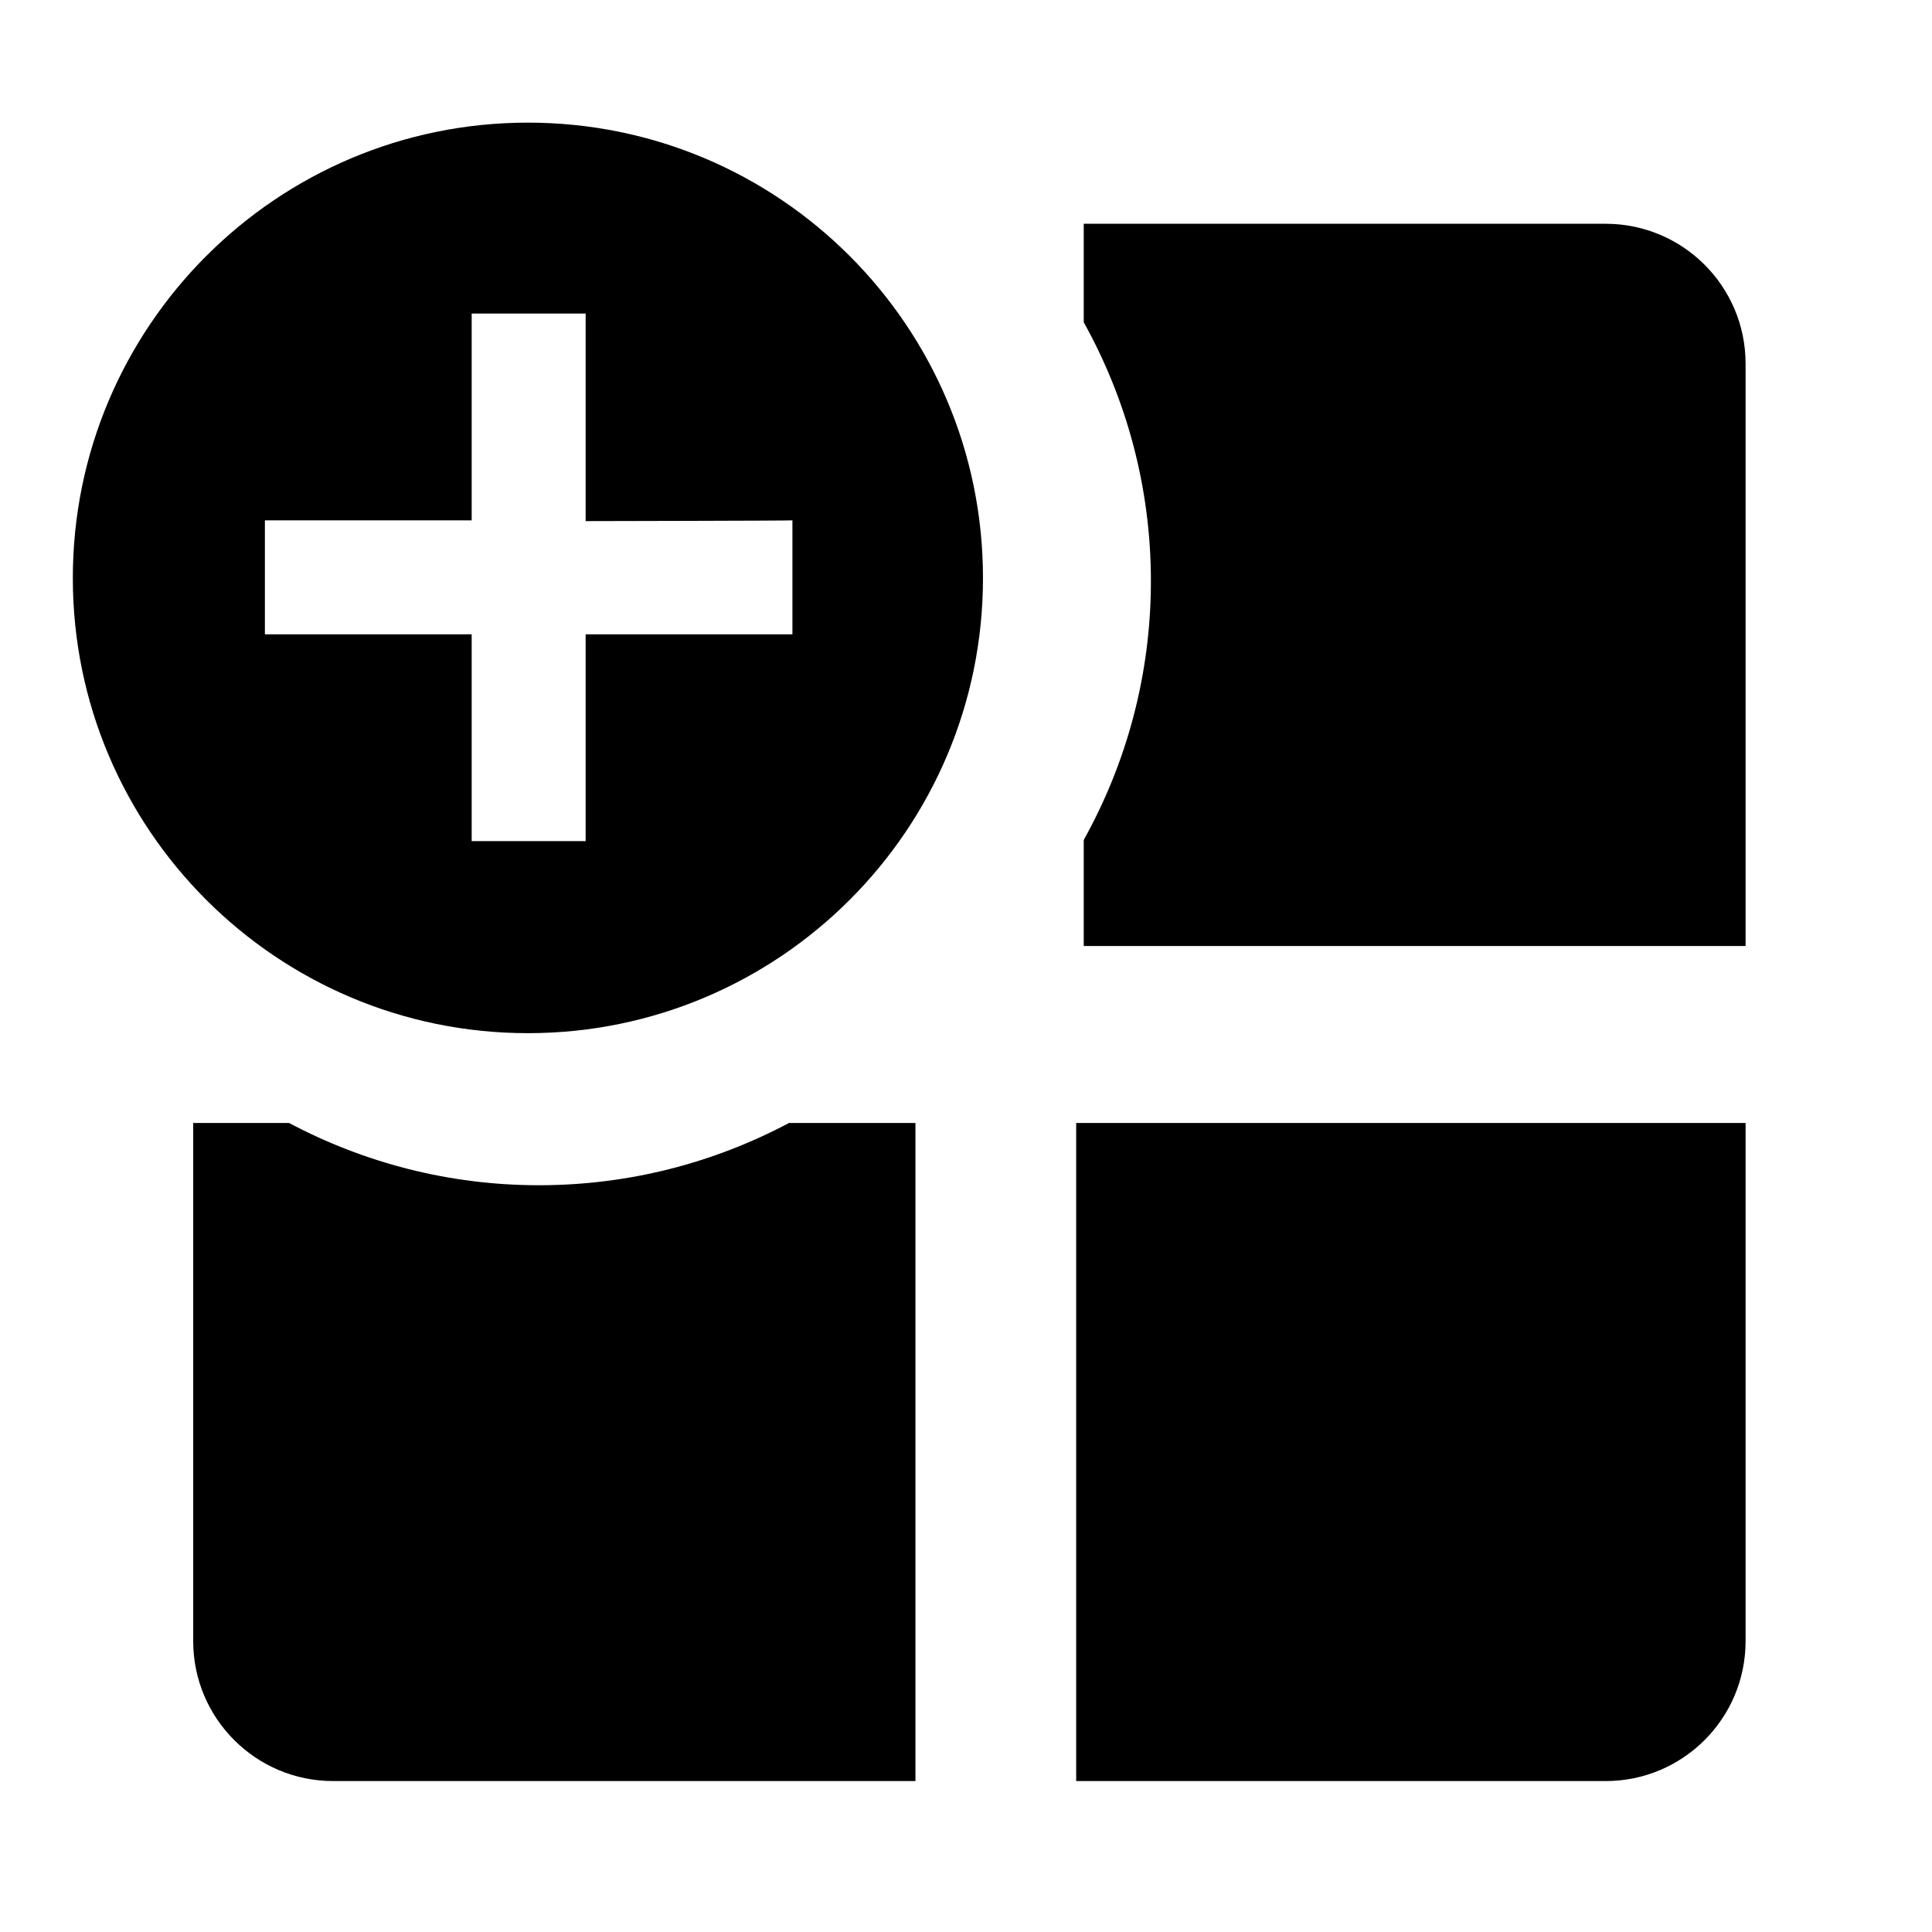
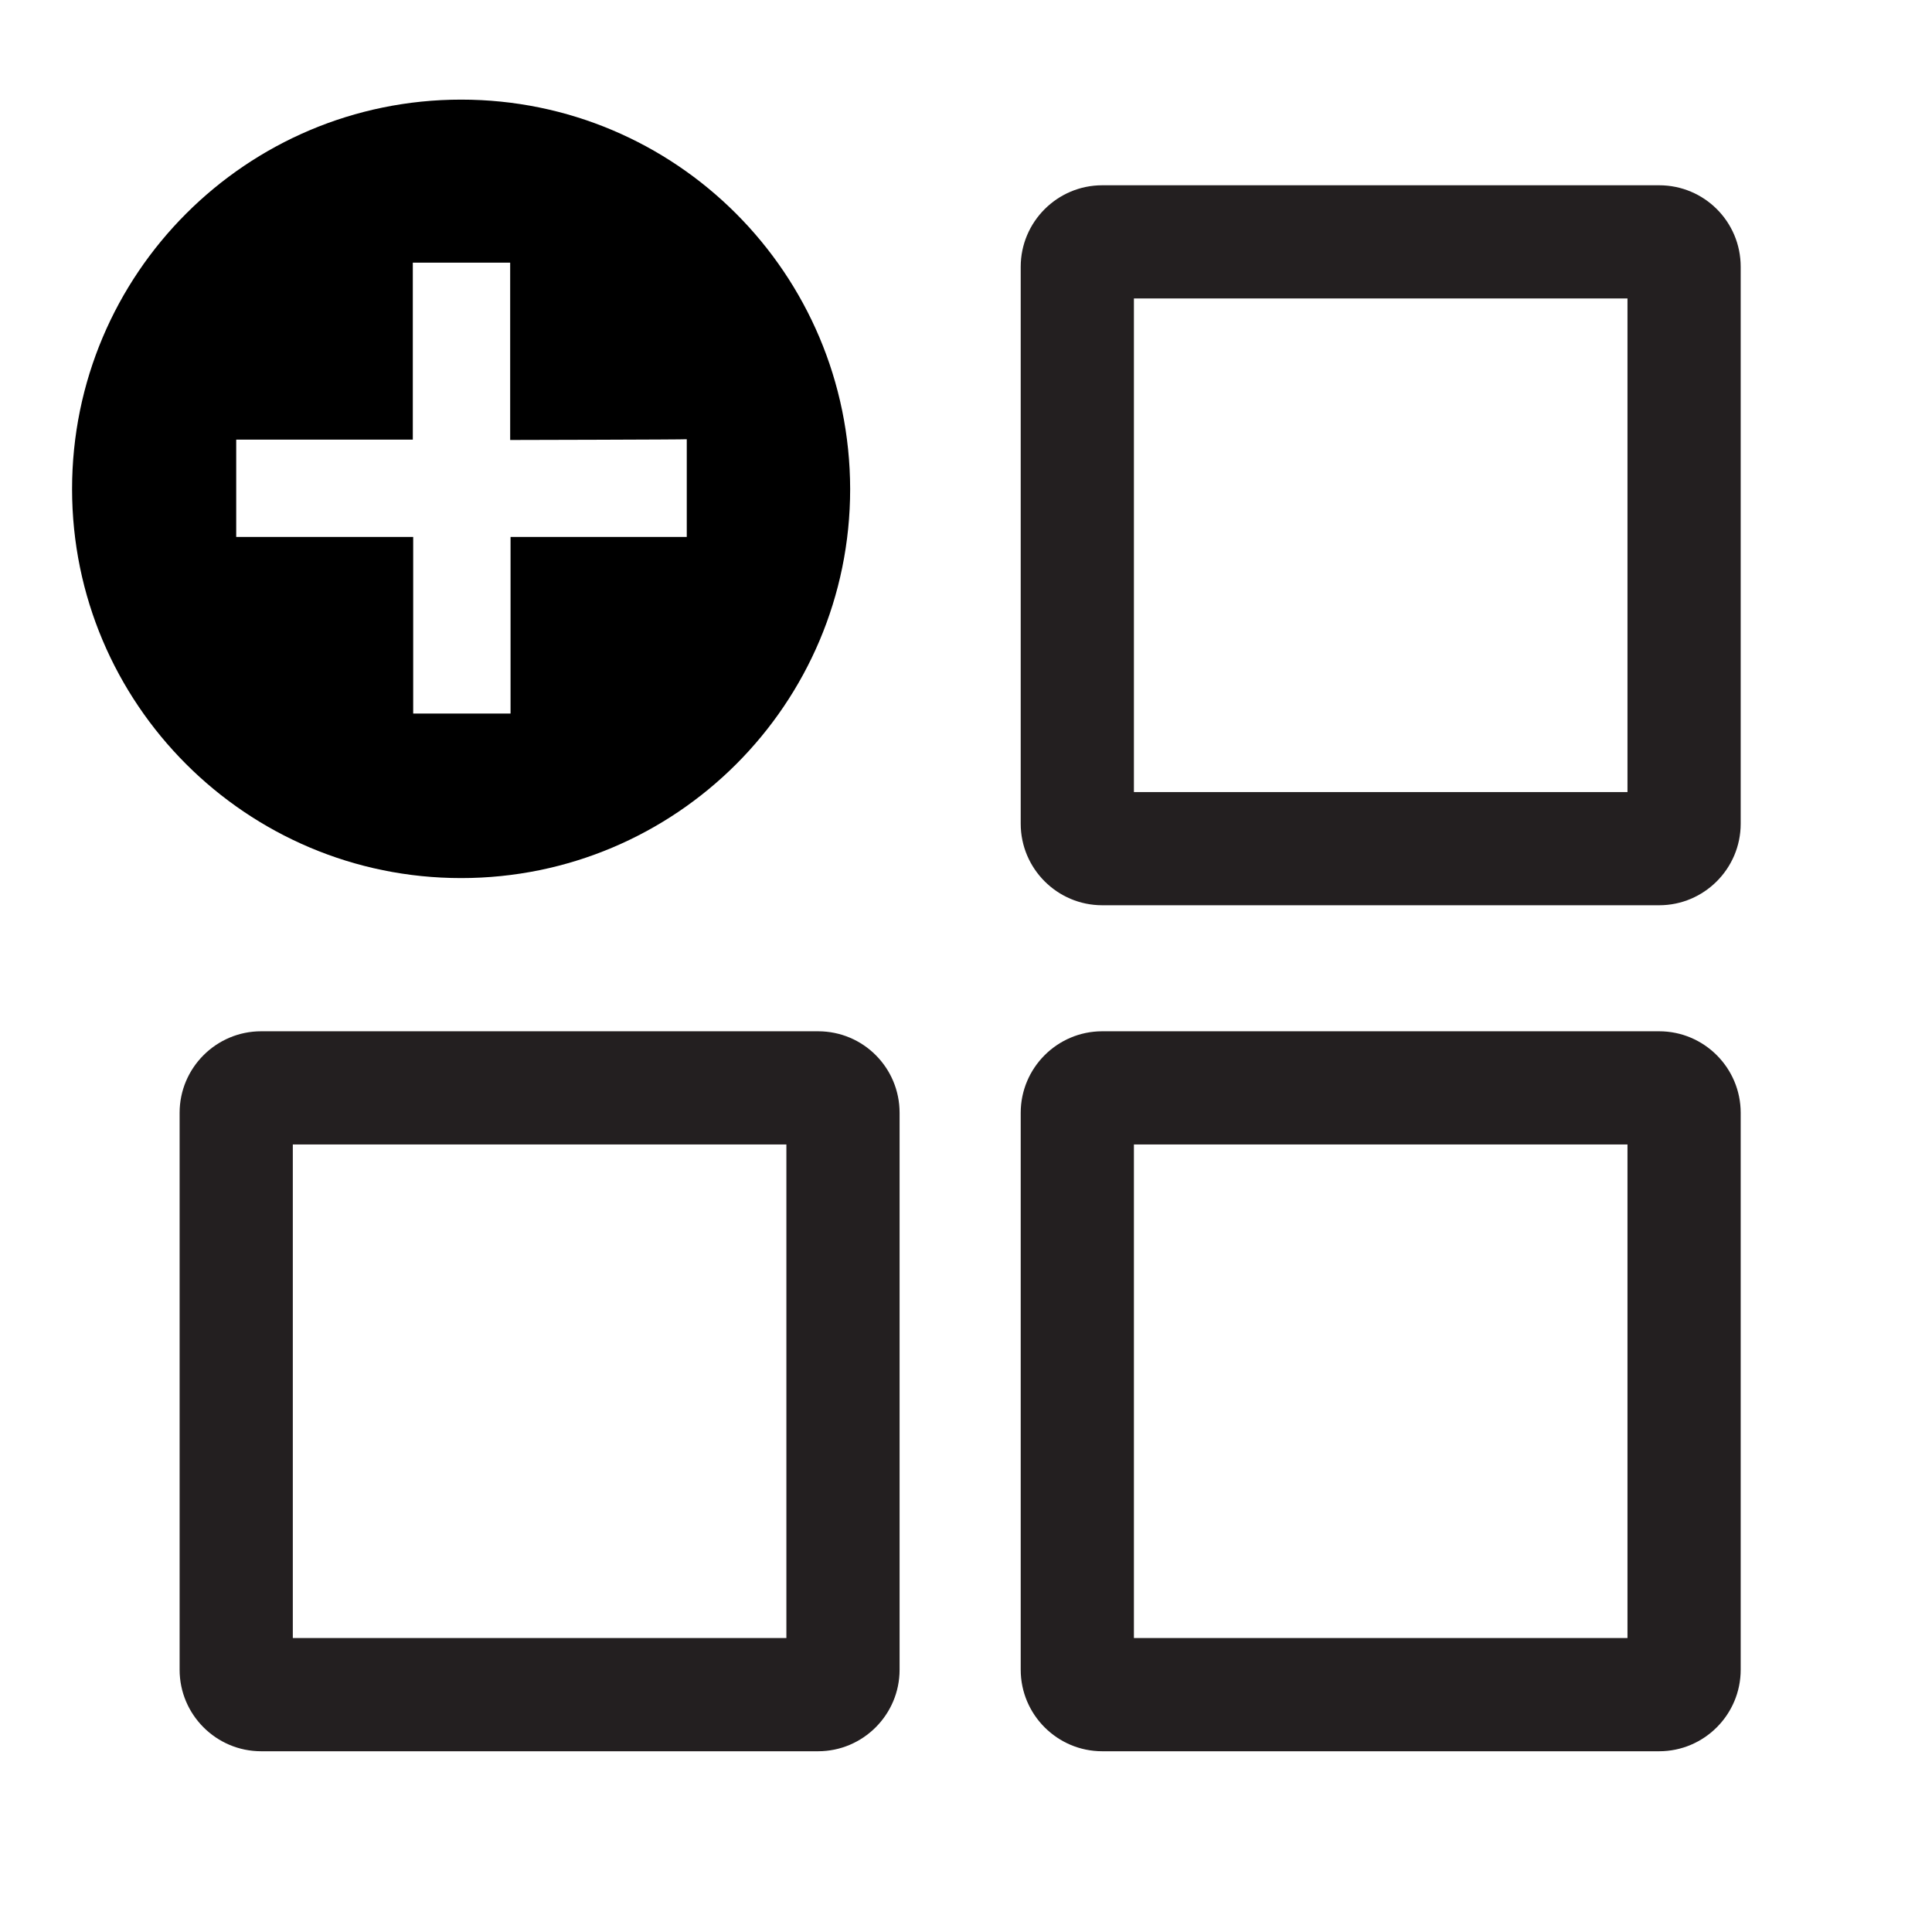
<svg xmlns="http://www.w3.org/2000/svg" width="512" height="512" viewBox="0 0 512 512">
-   <path d="M285.2 472V297.6h177.4v137.3c0 20.5-16.6 37.1-37.1 37.1H285.2zM425.5 59.3H287.2v26.1c11.3 20.3 17.8 43.7 17.8 68.6s-6.5 48.3-17.8 68.6v28.1h175.4V96.4c0-20.5-16.6-37.1-37.1-37.1zM76.6 297.6H51.2v137.3c0 20.5 16.6 37.1 37.1 37.1h154.3V297.6h-33.5c-19.8 10.5-42.3 16.5-66.3 16.5-23.9 0-46.4-6-66.2-16.5zM260.5 153.2c0 66.7-54.1 120.6-120.6 120.6s-120.6-54-120.6-120.6 54-120.7 120.6-120.7 120.6 54 120.6 120.7zm-105.3-15.1v-55H125v54.8H70.2v30.2H125v54.8h30.2v-54.8H210v-30.2c0 .1-54.8.2-54.8.2z" />
+   <style>
+         .st0{fill:#231f20}
+     </style>
+   <path d="M122.2 26.4c-56.9 0-103.1 46.2-103.1 103.2 0 56.9 46.2 103.1 103.1 103.1s103.1-46.1 103.1-103.1c-.1-57.1-46.2-103.2-103.1-103.2zm59.9 115.9h-46.8v46.8h-25.8v-46.8H62.6v-25.8h46.8V69.6h25.8v47s46.8-.1 46.8-.2v25.9z" />
+   <path d="M431.3 79.1v130.8H300.5V79.1h130.8m8.4-30H292.1c-11.9 0-21.6 9.7-21.6 21.6v147.6c0 11.9 9.7 21.6 21.6 21.6h147.6c11.9 0 21.6-9.7 21.6-21.6V70.7c0-12-9.7-21.6-21.6-21.6zM431.3 303.3v130.8H300.5V303.3h130.8m8.4-30H292.1c-11.9 0-21.6 9.7-21.6 21.6v147.6c0 11.9 9.7 21.6 21.6 21.6h147.6c11.9 0 21.6-9.7 21.6-21.6V294.9c0-11.9-9.7-21.6-21.6-21.6zM208.4 303.3v130.8H77.6V303.3h130.8m8.4-30H69.2c-11.9 0-21.6 9.7-21.6 21.6v147.6c0 11.9 9.7 21.6 21.6 21.6h147.6c11.9 0 21.6-9.7 21.6-21.6V294.9c0-11.9-9.6-21.6-21.6-21.6z" class="st0" />
</svg>
